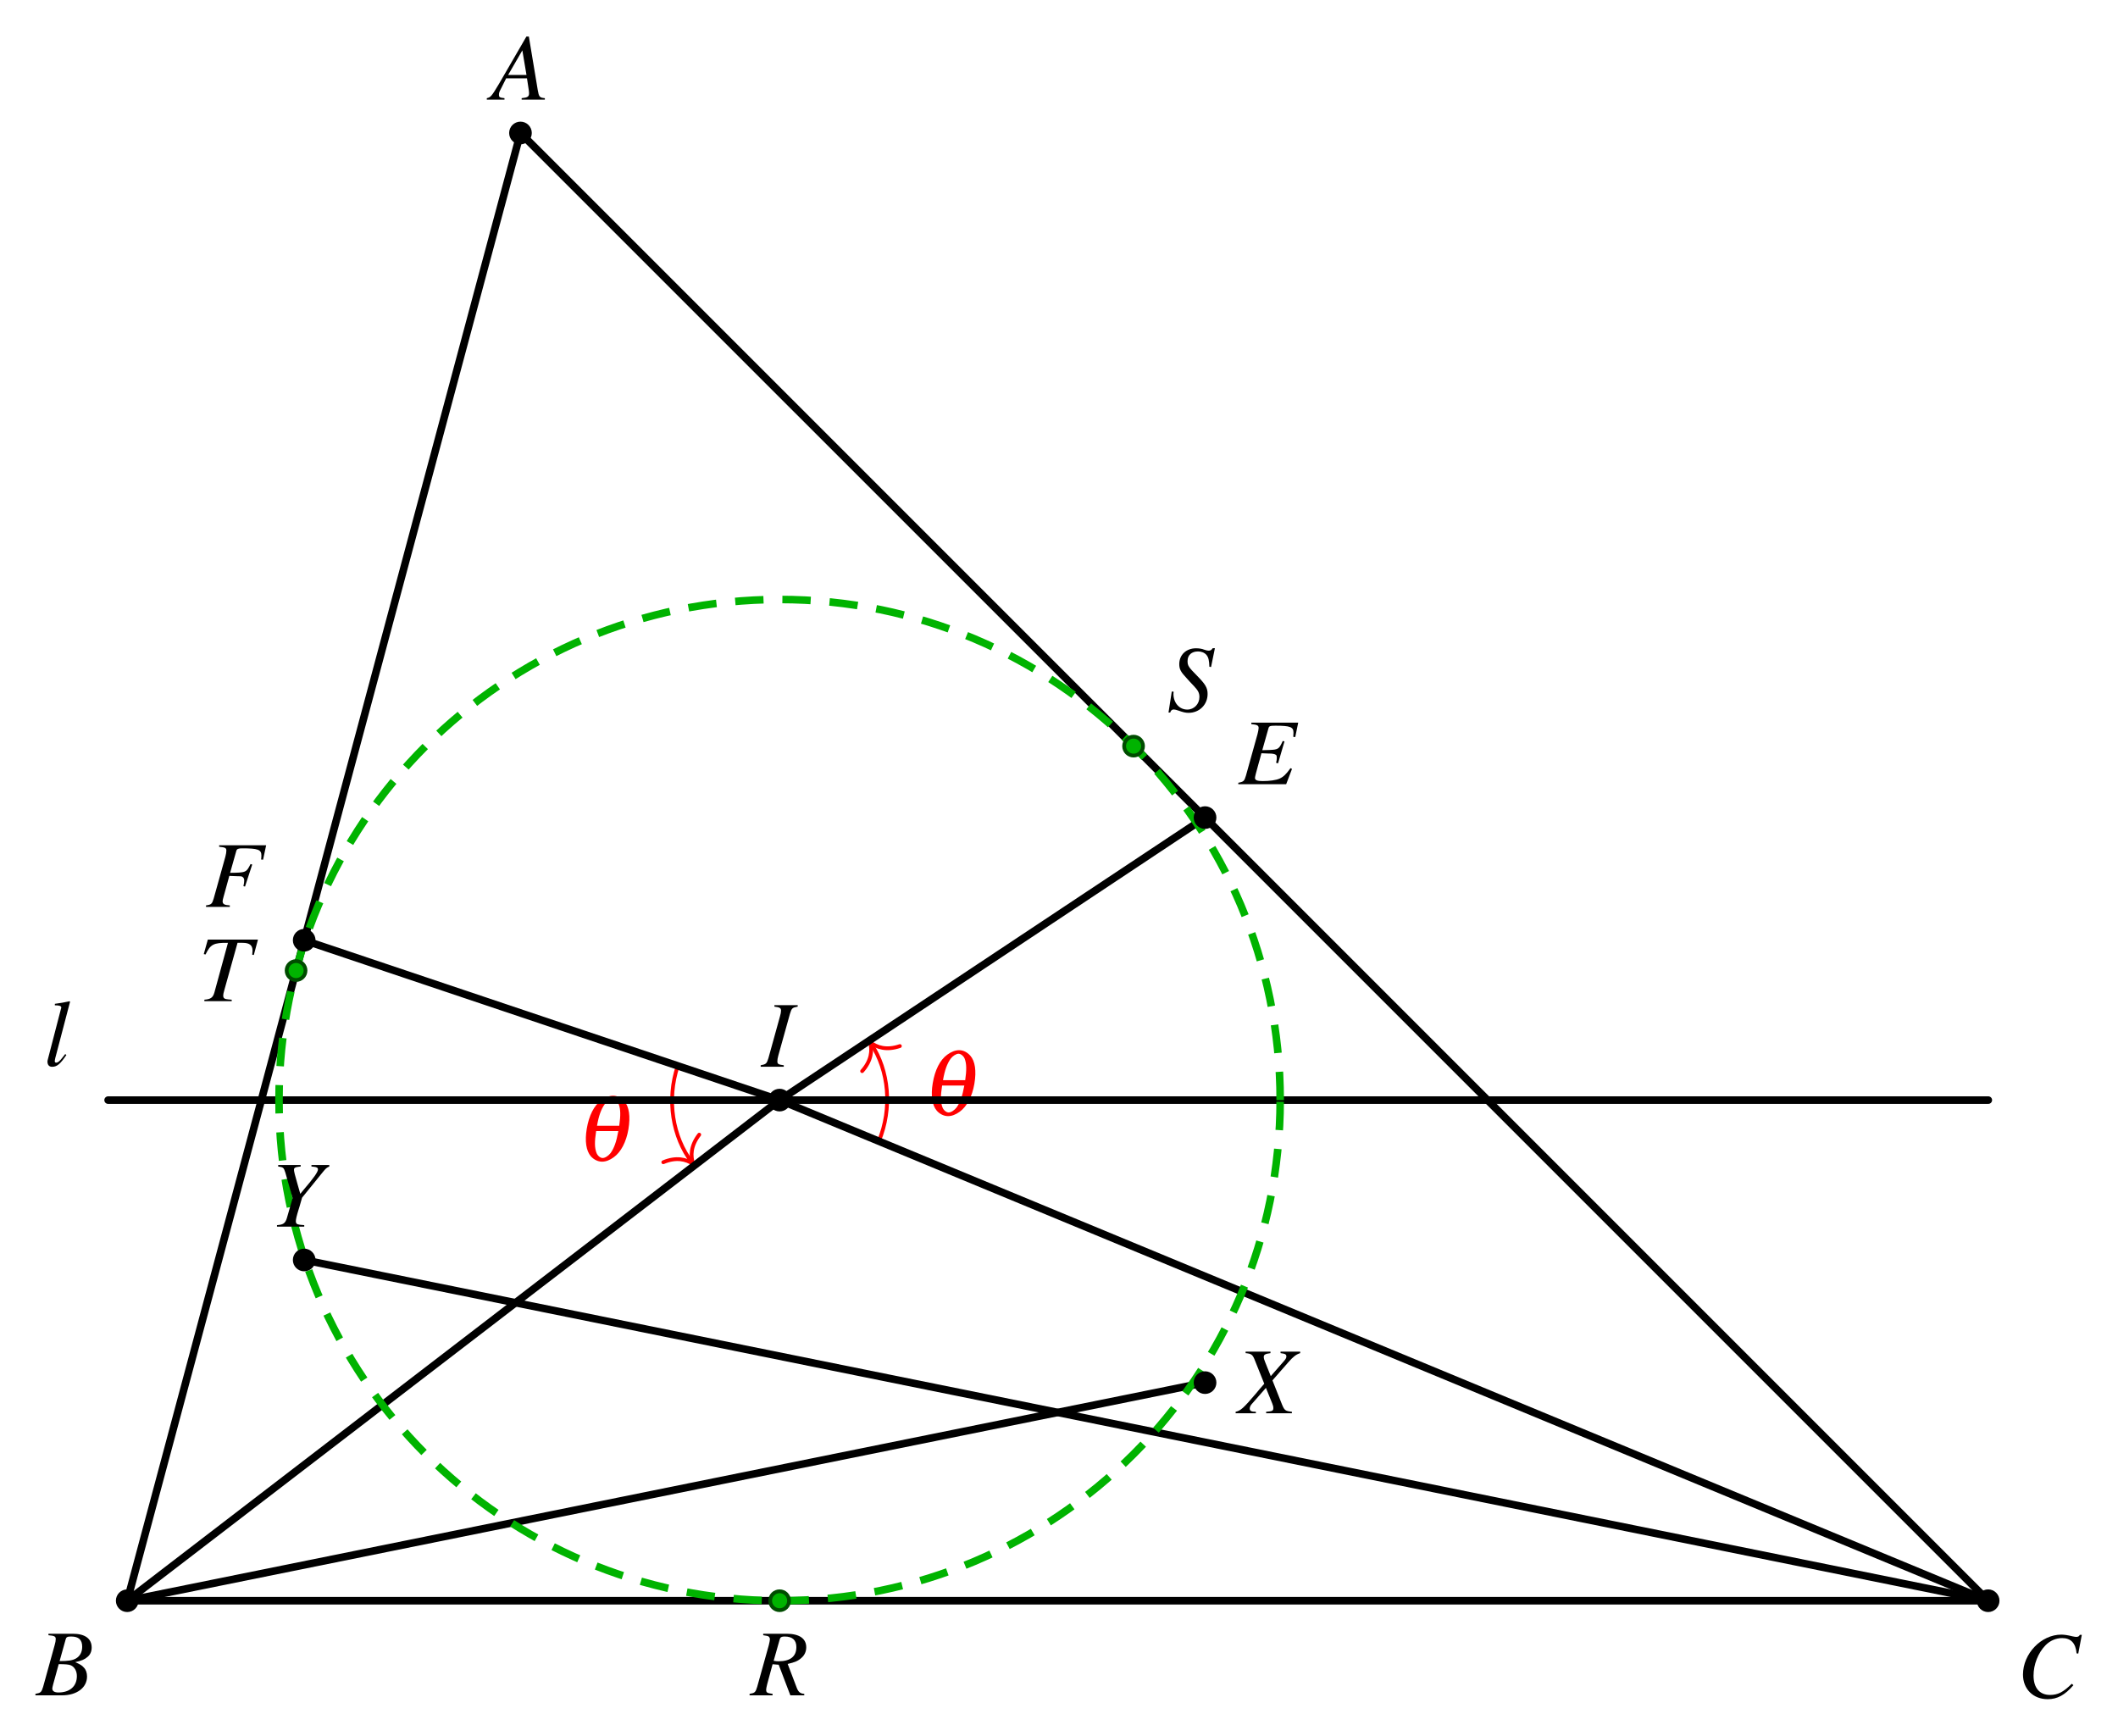
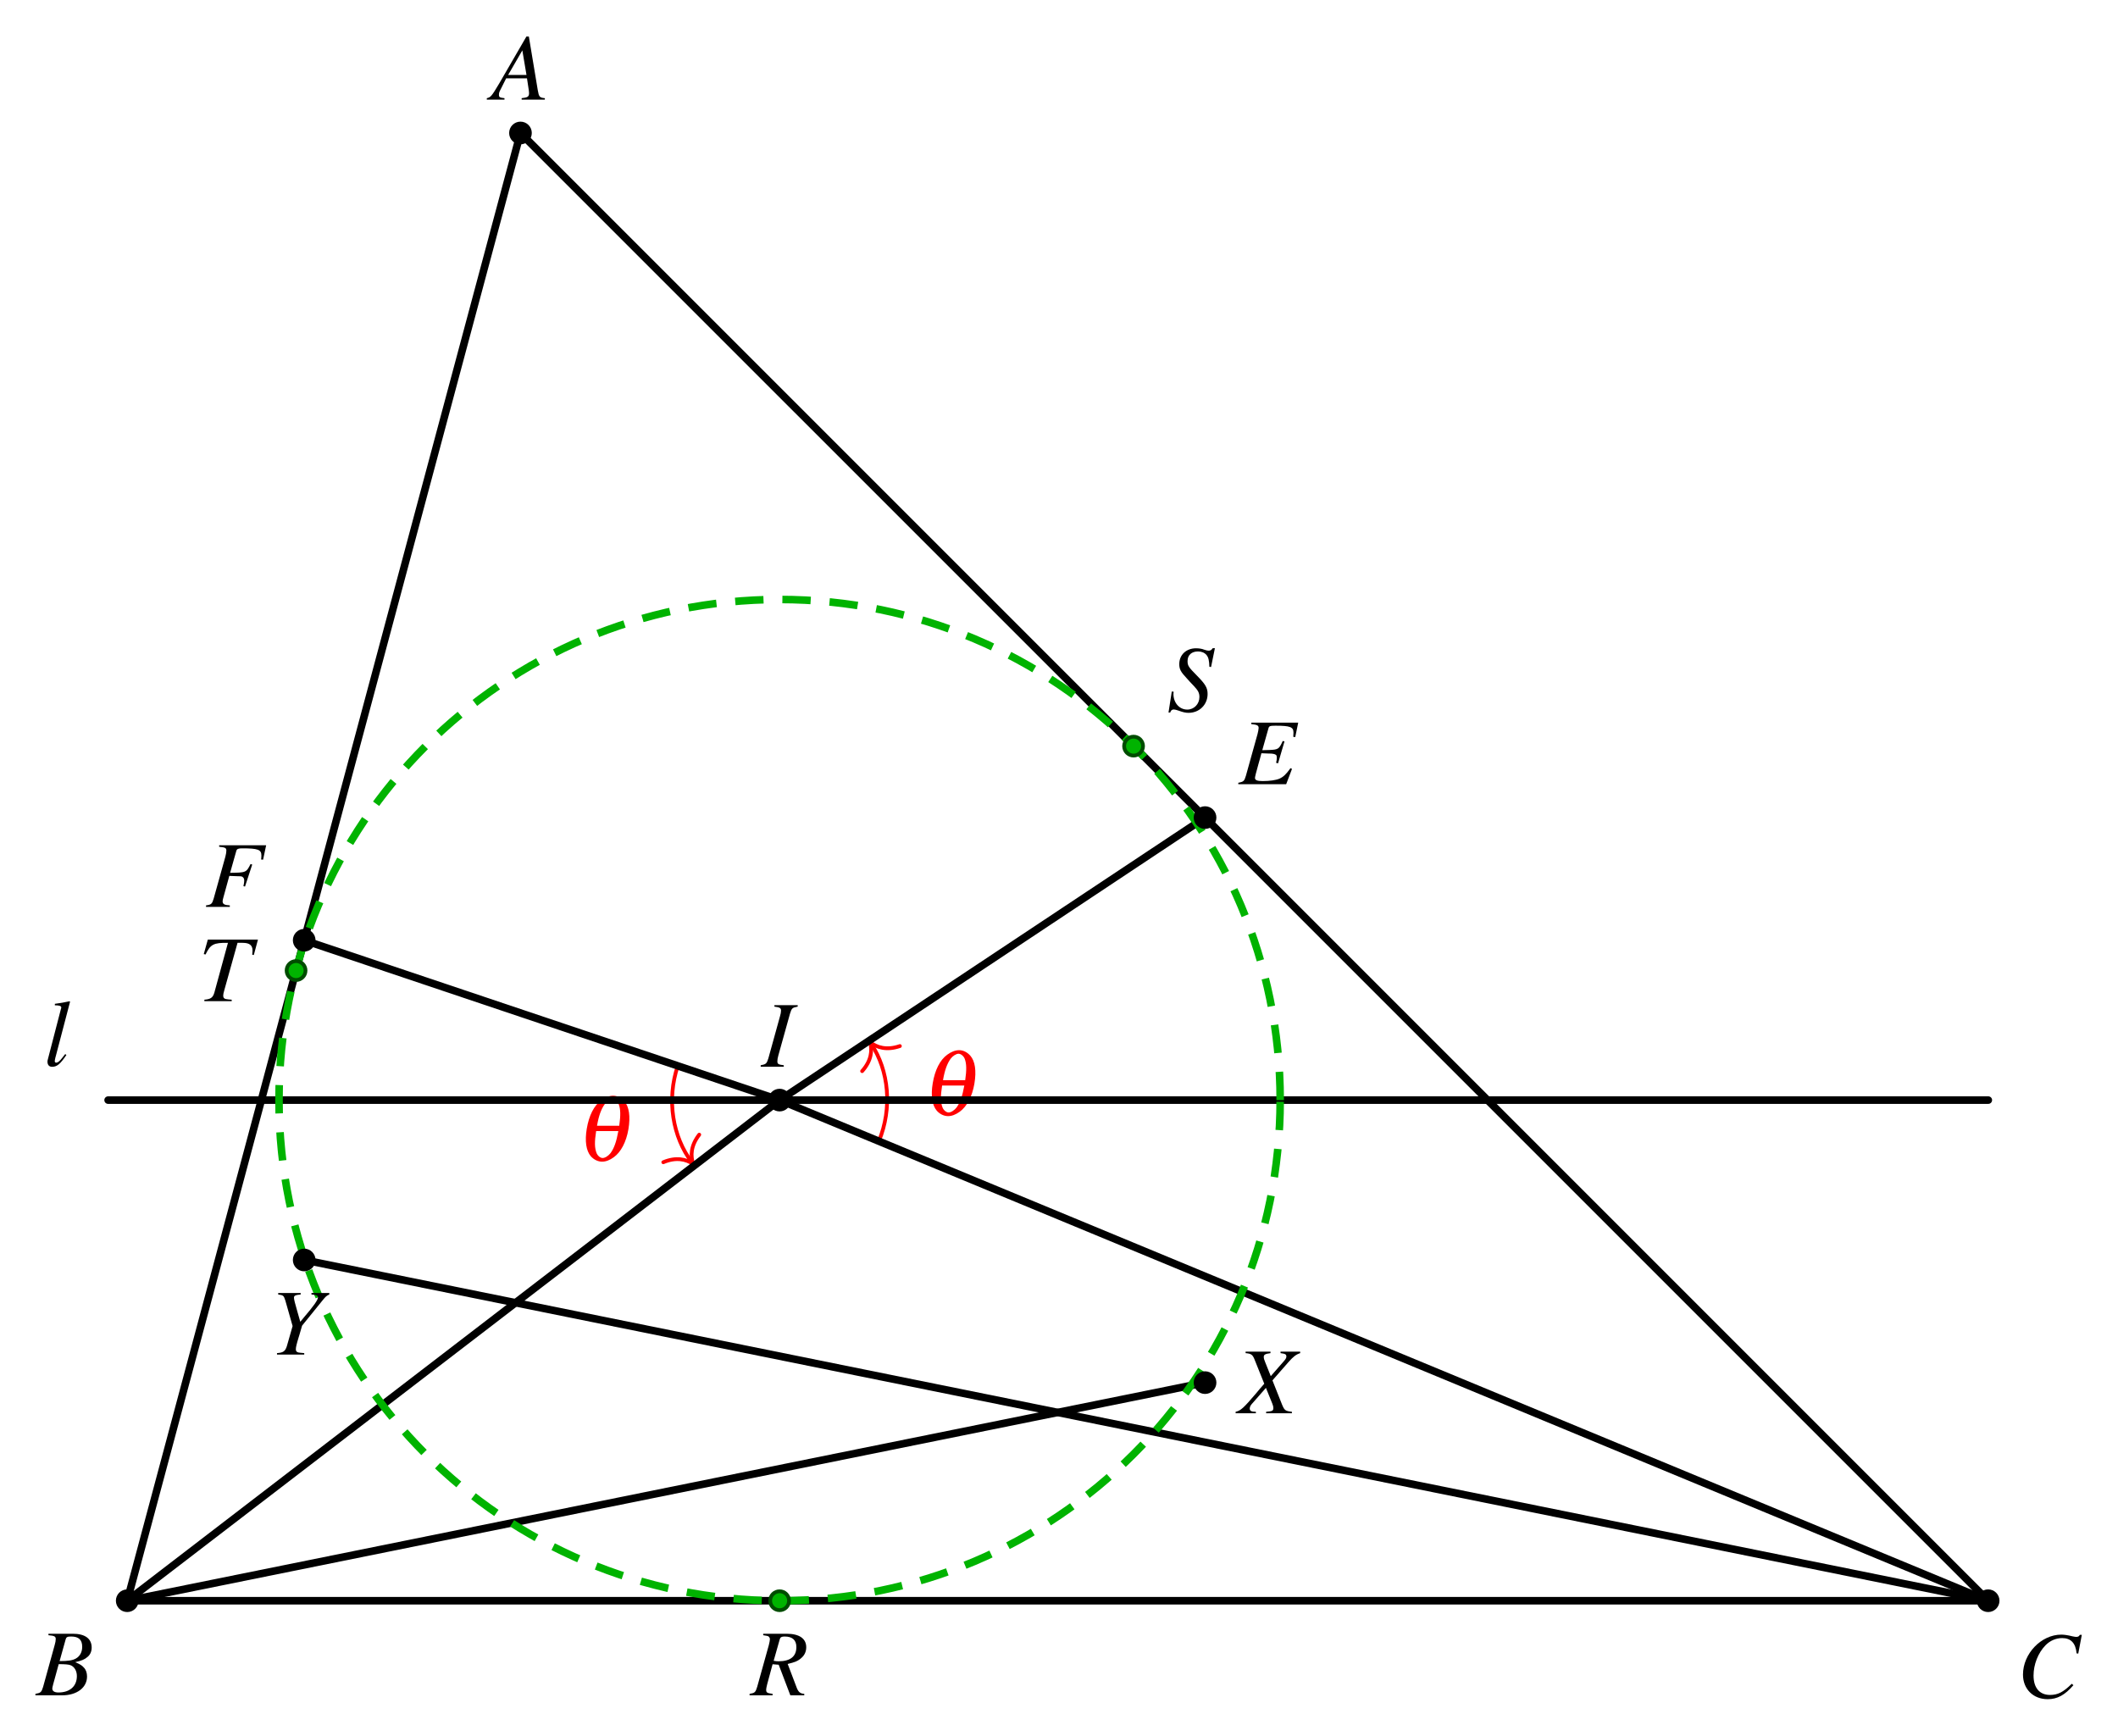
<svg xmlns="http://www.w3.org/2000/svg" xmlns:xlink="http://www.w3.org/1999/xlink" width="335.284pt" height="274.69pt" viewBox="0 0 335.284 274.69">
  <defs>
    <g>
      <g id="glyph-0-0">
        <path d="M 5.656 -10.25 C 5.078 -10.25 4.438 -10.016 3.797 -9.547 C 2.641 -8.719 1.828 -7.109 1.484 -5.016 C 1.156 -3.062 1.391 -1.531 2.125 -0.672 C 2.609 -0.125 3.266 0.188 3.906 0.188 C 4.5 0.188 5.125 -0.047 5.766 -0.516 C 6.891 -1.328 7.734 -2.922 8.078 -4.938 C 8.422 -6.984 8.188 -8.516 7.438 -9.375 C 6.938 -9.938 6.312 -10.25 5.656 -10.25 Z M 6.484 -4.656 C 6.172 -2.953 5.828 -1.984 5.266 -1.188 C 4.922 -0.734 4.375 -0.391 4 -0.391 C 3.625 -0.391 3.203 -0.75 3.031 -1.188 C 2.719 -1.984 2.703 -2.953 2.969 -4.656 Z M 3.109 -5.5 C 3.391 -7.125 3.766 -8.109 4.312 -8.891 C 4.641 -9.328 5.188 -9.688 5.562 -9.688 C 5.938 -9.688 6.375 -9.328 6.547 -8.891 C 6.844 -8.109 6.859 -7.125 6.625 -5.5 Z M 3.109 -5.5 " />
      </g>
      <g id="glyph-1-0">
        <path d="M 3.406 -1.844 C 3.266 -1.672 3.141 -1.516 3 -1.328 C 2.531 -0.703 2.234 -0.484 1.969 -0.484 C 1.828 -0.484 1.75 -0.578 1.75 -0.75 C 1.75 -0.844 1.797 -1.031 1.859 -1.328 C 1.875 -1.375 1.891 -1.453 1.906 -1.484 L 4.172 -10.125 L 4.094 -10.203 C 3.219 -10.016 2.641 -9.906 1.766 -9.797 L 1.766 -9.562 C 2.484 -9.562 2.781 -9.453 2.781 -9.219 C 2.781 -9.172 2.766 -9.078 2.719 -8.953 L 0.672 -1.062 C 0.625 -0.891 0.594 -0.75 0.594 -0.672 C 0.594 -0.141 0.844 0.172 1.328 0.172 C 2.109 0.172 2.625 -0.266 3.594 -1.703 Z M 3.406 -1.844 " />
      </g>
      <g id="glyph-1-1">
        <path d="M 8.422 -0.234 C 7.578 -0.312 7.484 -0.438 7.297 -1.531 L 5.891 -9.984 L 5.5 -9.984 L 1.172 -2.516 C -0.016 -0.516 -0.172 -0.359 -0.766 -0.234 L -0.766 0 L 2.031 0 L 2.031 -0.234 C 1.266 -0.312 1.156 -0.391 1.156 -0.766 C 1.156 -1.047 1.188 -1.188 1.453 -1.688 L 2.297 -3.375 L 5.594 -3.375 L 5.891 -1.422 C 5.906 -1.281 5.922 -1.156 5.922 -1.031 C 5.922 -0.469 5.703 -0.328 4.75 -0.234 L 4.75 0 L 8.422 0 Z M 2.609 -3.906 L 4.859 -7.797 L 5.516 -3.906 Z M 2.609 -3.906 " />
      </g>
      <g id="glyph-1-2">
        <path d="M -0.125 0 L 3.531 0 L 3.531 -0.234 C 2.672 -0.344 2.516 -0.438 2.516 -0.844 C 2.516 -1.141 2.547 -1.312 2.672 -1.797 L 4.516 -8.406 C 4.781 -9.281 4.891 -9.359 5.734 -9.516 L 5.734 -9.75 L 2.047 -9.75 L 2.047 -9.516 C 2.906 -9.406 3.094 -9.297 3.094 -8.875 C 3.094 -8.656 3.031 -8.312 2.922 -7.953 L 1.094 -1.344 C 0.828 -0.484 0.719 -0.391 -0.125 -0.234 Z M -0.125 0 " />
      </g>
      <g id="glyph-1-3">
-         <path d="M 1.359 -9.516 C 2.203 -9.391 2.234 -9.344 2.5 -8.531 L 3.641 -4.516 L 2.734 -1.344 C 2.484 -0.531 2.156 -0.297 1.172 -0.234 L 1.172 0 L 5.484 0 L 5.484 -0.234 C 5.25 -0.25 5.031 -0.266 4.938 -0.281 C 4.359 -0.312 4.156 -0.469 4.156 -0.844 C 4.156 -1.156 4.25 -1.594 4.609 -2.766 C 4.656 -2.891 4.688 -3 4.703 -3.062 L 5.141 -4.578 L 8.406 -8.609 C 8.891 -9.203 9 -9.312 9.453 -9.516 L 9.453 -9.75 L 6.625 -9.75 L 6.625 -9.516 C 6.812 -9.5 6.969 -9.484 7.031 -9.469 C 7.469 -9.422 7.656 -9.312 7.656 -9.047 C 7.656 -8.656 6.969 -7.672 5.422 -5.875 C 5.172 -5.578 5.078 -5.453 4.859 -5.188 C 4.672 -5.844 4.625 -6.031 4.391 -6.828 C 4.016 -8.109 3.859 -8.75 3.859 -8.984 C 3.859 -9.328 4.031 -9.422 4.922 -9.516 L 4.922 -9.75 L 1.359 -9.75 Z M 1.359 -9.516 " />
+         <path d="M 8.469 -0.234 C 7.812 -0.281 7.516 -0.531 7.234 -1.312 L 5.844 -4.969 C 6.984 -5.234 7.484 -5.438 8.016 -5.922 C 8.516 -6.344 8.781 -6.938 8.781 -7.609 C 8.781 -9 7.672 -9.75 5.672 -9.75 L 1.969 -9.75 L 1.969 -9.516 C 2.594 -9.422 2.672 -9.406 2.828 -9.312 C 2.938 -9.234 3.031 -9.047 3.031 -8.891 C 3.031 -8.703 2.953 -8.344 2.859 -7.953 L 1.016 -1.344 C 0.75 -0.469 0.641 -0.375 -0.188 -0.234 L -0.188 0 L 3.453 0 L 3.453 -0.234 C 2.547 -0.359 2.438 -0.438 2.438 -0.922 C 2.438 -1.078 2.484 -1.266 2.609 -1.797 L 3.453 -4.922 L 4.422 -4.844 L 6.266 0 L 8.469 0 Z M 4.594 -8.891 C 4.688 -9.203 4.891 -9.312 5.359 -9.312 C 6.609 -9.312 7.219 -8.734 7.219 -7.641 C 7.219 -6.156 6.266 -5.391 4.391 -5.391 C 4.156 -5.391 3.984 -5.406 3.625 -5.469 Z M 4.594 -8.891 " />
      </g>
      <g id="glyph-1-4">
-         <path d="M 8.469 -0.234 C 7.812 -0.281 7.516 -0.531 7.234 -1.312 L 5.844 -4.969 C 6.984 -5.234 7.484 -5.438 8.016 -5.922 C 8.516 -6.344 8.781 -6.938 8.781 -7.609 C 8.781 -9 7.672 -9.75 5.672 -9.75 L 1.969 -9.75 L 1.969 -9.516 C 2.594 -9.422 2.672 -9.406 2.828 -9.312 C 2.938 -9.234 3.031 -9.047 3.031 -8.891 C 3.031 -8.703 2.953 -8.344 2.859 -7.953 L 1.016 -1.344 C 0.75 -0.469 0.641 -0.375 -0.188 -0.234 L -0.188 0 L 3.453 0 L 3.453 -0.234 C 2.547 -0.359 2.438 -0.438 2.438 -0.922 C 2.438 -1.078 2.484 -1.266 2.609 -1.797 L 3.453 -4.922 L 4.422 -4.844 L 6.266 0 L 8.469 0 Z M 4.594 -8.891 C 4.688 -9.203 4.891 -9.312 5.359 -9.312 C 6.609 -9.312 7.219 -8.734 7.219 -7.641 C 7.219 -6.156 6.266 -5.391 4.391 -5.391 C 4.156 -5.391 3.984 -5.406 3.625 -5.469 Z M 4.594 -8.891 " />
+         <path d="M 1.359 -9.516 C 2.203 -9.391 2.234 -9.344 2.5 -8.531 L 3.641 -4.516 L 2.734 -1.344 C 2.484 -0.531 2.156 -0.297 1.172 -0.234 L 1.172 0 L 5.484 0 L 5.484 -0.234 C 5.25 -0.25 5.031 -0.266 4.938 -0.281 C 4.359 -0.312 4.156 -0.469 4.156 -0.844 C 4.156 -1.156 4.25 -1.594 4.609 -2.766 C 4.656 -2.891 4.688 -3 4.703 -3.062 L 5.141 -4.578 L 8.406 -8.609 C 8.891 -9.203 9 -9.312 9.453 -9.516 L 9.453 -9.75 L 6.625 -9.75 L 6.625 -9.516 C 6.812 -9.5 6.969 -9.484 7.031 -9.469 C 7.469 -9.422 7.656 -9.312 7.656 -9.047 C 7.656 -8.656 6.969 -7.672 5.422 -5.875 C 5.172 -5.578 5.078 -5.453 4.859 -5.188 C 4.672 -5.844 4.625 -6.031 4.391 -6.828 C 4.016 -8.109 3.859 -8.75 3.859 -8.984 C 3.859 -9.328 4.031 -9.422 4.922 -9.516 L 4.922 -9.75 L 1.359 -9.75 Z M 1.359 -9.516 " />
      </g>
      <g id="glyph-1-5">
        <path d="M 9.453 -9.75 L 1.516 -9.75 L 0.875 -7.453 L 1.156 -7.391 C 1.938 -9 2.422 -9.266 4.703 -9.234 L 2.547 -1.344 C 2.312 -0.547 1.953 -0.312 0.969 -0.234 L 0.969 0 L 5.297 0 L 5.297 -0.234 C 5.047 -0.25 4.828 -0.281 4.734 -0.281 C 4.141 -0.328 3.953 -0.469 3.953 -0.906 C 3.953 -1.109 4 -1.281 4.141 -1.797 L 6.219 -9.234 L 7.031 -9.234 C 8.109 -9.234 8.594 -8.859 8.594 -8.016 C 8.594 -7.828 8.578 -7.609 8.547 -7.344 L 8.797 -7.312 Z M 9.453 -9.75 " />
      </g>
      <g id="glyph-1-6">
        <path d="M 9.781 -9.75 L 6.672 -9.75 L 6.672 -9.516 C 7.406 -9.422 7.594 -9.328 7.594 -8.984 C 7.594 -8.781 7.5 -8.609 7.297 -8.359 L 5.125 -5.875 L 4.25 -8.062 C 4.078 -8.453 4.016 -8.703 4.016 -8.906 C 4.016 -9.281 4.25 -9.406 5.078 -9.516 L 5.078 -9.75 L 1.141 -9.75 L 1.141 -9.516 C 2 -9.438 2.219 -9.297 2.516 -8.609 L 4.094 -4.672 C 3.547 -4.047 3.047 -3.469 2.859 -3.219 C 0.781 -0.781 0.359 -0.406 -0.438 -0.234 L -0.438 0 L 2.766 0 L 2.766 -0.234 C 2.047 -0.234 1.797 -0.375 1.797 -0.75 C 1.797 -0.969 1.906 -1.219 2.109 -1.453 L 4.359 -4.016 L 5.359 -1.547 C 5.469 -1.281 5.531 -1.047 5.531 -0.828 C 5.531 -0.391 5.375 -0.312 4.391 -0.234 L 4.391 0 L 8.469 0 L 8.469 -0.234 C 7.422 -0.359 7.297 -0.453 6.922 -1.344 L 5.391 -5.203 L 7.922 -8.094 C 8.688 -8.969 9.141 -9.312 9.781 -9.516 Z M 9.781 -9.75 " />
      </g>
      <g id="glyph-1-7">
        <path d="M 9.641 -9.75 L 2.203 -9.75 L 2.203 -9.516 C 3.172 -9.422 3.344 -9.328 3.344 -8.906 C 3.344 -8.672 3.281 -8.312 3.188 -7.953 L 1.344 -1.344 C 1.078 -0.453 0.969 -0.359 0.125 -0.234 L 0.125 0 L 3.891 0 L 3.891 -0.234 C 3.016 -0.281 2.75 -0.453 2.75 -0.891 C 2.75 -1.016 2.797 -1.234 2.891 -1.562 L 3.812 -4.906 C 4.359 -4.875 4.688 -4.859 5.016 -4.859 C 5.594 -4.859 5.703 -4.844 5.844 -4.781 C 6.062 -4.656 6.172 -4.469 6.172 -4.172 C 6.172 -3.922 6.141 -3.75 6.047 -3.281 L 6.297 -3.219 L 7.438 -6.703 L 7.172 -6.781 C 6.5 -5.438 6.453 -5.422 3.938 -5.391 L 4.922 -8.875 C 5.016 -9.172 5.234 -9.266 5.844 -9.266 C 8.344 -9.266 8.891 -9.062 8.891 -8.141 C 8.891 -8.047 8.891 -7.984 8.875 -7.781 C 8.859 -7.688 8.859 -7.672 8.844 -7.5 L 9.156 -7.469 Z M 9.641 -9.75 " />
      </g>
      <g id="glyph-1-8">
        <path d="M -0.125 0 L 4.094 0 C 6.438 0 8.047 -1.219 8.047 -2.984 C 8.047 -3.547 7.875 -4.062 7.547 -4.391 C 7.25 -4.734 6.953 -4.922 6.172 -5.25 C 7.234 -5.5 7.656 -5.672 8.141 -6.094 C 8.562 -6.453 8.781 -6.953 8.781 -7.562 C 8.781 -8.984 7.719 -9.75 5.797 -9.75 L 1.938 -9.75 L 1.938 -9.516 C 2.875 -9.438 3.094 -9.328 3.094 -8.906 C 3.094 -8.672 3.031 -8.312 2.922 -7.953 L 1.094 -1.344 C 0.828 -0.484 0.719 -0.391 -0.125 -0.234 Z M 3.562 -4.938 C 4.531 -4.938 5.156 -4.891 5.453 -4.766 C 6.062 -4.516 6.438 -3.859 6.438 -3.047 C 6.438 -1.438 5.328 -0.453 3.516 -0.453 C 2.891 -0.453 2.547 -0.672 2.547 -1.078 C 2.547 -1.25 2.734 -1.969 3.078 -3.172 C 3.266 -3.844 3.359 -4.188 3.562 -4.938 Z M 4.672 -8.891 C 4.766 -9.219 4.938 -9.312 5.531 -9.312 C 6.719 -9.312 7.281 -8.797 7.281 -7.688 C 7.281 -6.844 6.922 -6.188 6.281 -5.828 C 5.766 -5.531 5.047 -5.422 3.703 -5.422 Z M 4.672 -8.891 " />
      </g>
      <g id="glyph-1-9">
        <path d="M 9.469 -9.75 L 2.047 -9.75 L 2.047 -9.516 C 2.969 -9.422 3.203 -9.312 3.203 -8.906 C 3.203 -8.734 3.109 -8.219 3.031 -7.953 L 1.188 -1.344 C 0.938 -0.5 0.828 -0.391 -0.016 -0.234 L -0.016 0 L 7.562 0 L 8.484 -2.422 L 8.25 -2.547 C 7.547 -1.578 7.156 -1.188 6.516 -0.891 C 5.953 -0.641 4.938 -0.5 3.828 -0.5 C 2.984 -0.5 2.625 -0.641 2.625 -1 C 2.625 -1.172 2.797 -1.859 3.172 -3.188 C 3.359 -3.844 3.5 -4.328 3.641 -4.906 C 4.172 -4.875 4.625 -4.859 4.812 -4.859 C 5.391 -4.875 5.812 -4.781 5.969 -4.625 C 6.047 -4.562 6.078 -4.422 6.078 -4.172 C 6.078 -3.906 6.047 -3.719 5.969 -3.391 L 6.281 -3.312 L 7.297 -6.781 L 7.016 -6.844 C 6.453 -5.578 6.312 -5.484 4.953 -5.422 C 4.781 -5.422 4.297 -5.406 3.781 -5.391 L 4.766 -8.875 C 4.859 -9.203 5.016 -9.266 5.859 -9.266 C 8.203 -9.266 8.719 -9.062 8.719 -8.172 C 8.719 -7.984 8.703 -7.75 8.688 -7.5 L 9 -7.469 Z M 9.469 -9.75 " />
      </g>
      <g id="glyph-1-10">
        <path d="M 6.984 -6.984 L 7.594 -9.969 L 7.25 -9.969 C 7.031 -9.656 6.906 -9.578 6.578 -9.578 C 6.391 -9.578 6.234 -9.625 5.891 -9.734 C 5.562 -9.875 5.078 -9.953 4.609 -9.953 C 3.062 -9.953 1.953 -8.922 1.953 -7.453 C 1.953 -6.641 2.188 -6.219 3.078 -5.266 C 3.219 -5.125 3.406 -4.922 3.656 -4.625 C 3.922 -4.344 4.141 -4.125 4.25 -4 C 4.938 -3.266 5.141 -2.891 5.141 -2.234 C 5.141 -1.125 4.297 -0.25 3.219 -0.25 C 1.969 -0.25 1.031 -1.312 1.031 -2.734 C 1.031 -2.859 1.047 -2.969 1.062 -3.078 L 0.766 -3.109 L 0.25 0.219 L 0.516 0.219 C 0.625 -0.125 0.797 -0.266 1.094 -0.266 C 1.25 -0.266 1.484 -0.203 1.859 -0.078 C 2.547 0.172 2.953 0.266 3.422 0.266 C 5.141 0.266 6.438 -1.031 6.438 -2.719 C 6.438 -3.688 6.094 -4.266 4.75 -5.625 C 3.406 -6.984 3.266 -7.203 3.266 -7.938 C 3.266 -8.875 3.906 -9.453 4.922 -9.453 C 5.469 -9.453 5.938 -9.266 6.25 -8.906 C 6.578 -8.531 6.688 -8.016 6.719 -7.031 Z M 6.984 -6.984 " />
      </g>
      <g id="glyph-1-11">
        <path d="M 9.734 -6.953 L 10.297 -9.922 L 9.984 -9.922 C 9.859 -9.672 9.703 -9.594 9.406 -9.594 C 9.297 -9.594 9.109 -9.625 8.797 -9.688 C 8.125 -9.859 7.531 -9.953 7.047 -9.953 C 3.875 -9.953 0.984 -6.953 0.984 -3.625 C 0.984 -1.344 2.594 0.266 4.891 0.266 C 6.422 0.266 7.625 -0.391 8.969 -1.953 L 8.703 -2.172 C 7.359 -0.844 6.5 -0.406 5.266 -0.406 C 3.609 -0.406 2.656 -1.531 2.656 -3.469 C 2.656 -5.25 3.375 -7.047 4.547 -8.266 C 5.266 -9 6.203 -9.406 7.188 -9.406 C 8.562 -9.406 9.328 -8.609 9.469 -6.984 Z M 9.734 -6.953 " />
      </g>
    </g>
  </defs>
  <path fill="none" stroke-width="0.399" stroke-linecap="butt" stroke-linejoin="miter" stroke="rgb(100%, 0%, 0%)" stroke-opacity="1" stroke-miterlimit="10" d="M -40.093 -0.249 C -41.296 -3.827 -40.64 -7.773 -38.586 -10.45 " transform="matrix(1.5, 0, 0, -1.5, 167.433, 168.345)" />
  <path fill="none" stroke-width="0.399" stroke-linecap="round" stroke-linejoin="round" stroke="rgb(100%, 0%, 0%)" stroke-opacity="1" stroke-miterlimit="10" d="M -2.071 2.39 C -1.695 0.956 -0.85 0.278 0.001 -0 C -0.85 -0.28 -1.694 -0.955 -2.073 -2.391 " transform="matrix(0.91305, 1.18998, 1.18998, -0.91305, 109.7382, 184.2566)" />
  <g fill="rgb(100%, 0%, 0%)" fill-opacity="1">
    <use xlink:href="#glyph-0-0" x="91.401" y="183.697" />
  </g>
  <path fill="none" stroke-width="0.399" stroke-linecap="butt" stroke-linejoin="miter" stroke="rgb(100%, 0%, 0%)" stroke-opacity="1" stroke-miterlimit="10" d="M -18.872 -8.202 C -17.427 -4.715 -17.815 -0.736 -19.682 2.076 " transform="matrix(1.5, 0, 0, -1.5, 167.433, 168.345)" />
  <path fill="none" stroke-width="0.399" stroke-linecap="round" stroke-linejoin="round" stroke="rgb(100%, 0%, 0%)" stroke-opacity="1" stroke-miterlimit="10" d="M -2.072 2.392 C -1.694 0.956 -0.849 0.279 0 -0 C -0.851 -0.279 -1.695 -0.957 -2.072 -2.391 " transform="matrix(-0.829725, -1.24953, -1.24953, 0.829725, 137.7459, 164.9813)" />
  <g fill="rgb(100%, 0%, 0%)" fill-opacity="1">
    <use xlink:href="#glyph-0-0" x="146.169" y="176.488" />
  </g>
  <path fill="none" stroke-width="0.797" stroke-linecap="round" stroke-linejoin="round" stroke="rgb(0%, 0%, 0%)" stroke-opacity="1" stroke-miterlimit="10" d="M -56.695 98.196 L -98.195 -56.694 L 98.196 -56.694 Z M -56.695 98.196 " transform="matrix(1.5, 0, 0, -1.5, 167.433, 168.345)" />
  <path fill="none" stroke-width="0.797" stroke-linecap="round" stroke-linejoin="miter" stroke="rgb(0%, 0%, 0%)" stroke-opacity="1" stroke-miterlimit="10" d="M -29.346 -3.864 L -98.195 -56.694 " transform="matrix(1.5, 0, 0, -1.5, 167.433, 168.345)" />
  <path fill="none" stroke-width="0.797" stroke-linecap="round" stroke-linejoin="miter" stroke="rgb(0%, 0%, 0%)" stroke-opacity="1" stroke-miterlimit="10" d="M -29.346 -3.864 L 98.196 -56.694 " transform="matrix(1.5, 0, 0, -1.5, 167.433, 168.345)" />
  <path fill="none" stroke-width="0.797" stroke-linecap="round" stroke-linejoin="miter" stroke="rgb(0%, 0%, 0%)" stroke-opacity="1" stroke-miterlimit="10" d="M -29.346 -3.864 L 15.552 25.951 " transform="matrix(1.5, 0, 0, -1.5, 167.433, 168.345)" />
  <path fill="none" stroke-width="0.797" stroke-linecap="round" stroke-linejoin="miter" stroke="rgb(0%, 0%, 0%)" stroke-opacity="1" stroke-miterlimit="10" d="M -29.346 -3.864 L -79.52 13.006 " transform="matrix(1.5, 0, 0, -1.5, 167.433, 168.345)" />
  <path fill="none" stroke-width="0.797" stroke-linecap="round" stroke-linejoin="miter" stroke="rgb(0%, 0%, 0%)" stroke-opacity="1" stroke-miterlimit="10" d="M -98.195 -56.694 L 15.552 -33.676 " transform="matrix(1.5, 0, 0, -1.5, 167.433, 168.345)" />
  <path fill="none" stroke-width="0.797" stroke-linecap="round" stroke-linejoin="miter" stroke="rgb(0%, 0%, 0%)" stroke-opacity="1" stroke-miterlimit="10" d="M 98.196 -56.694 L -79.52 -20.734 " transform="matrix(1.5, 0, 0, -1.5, 167.433, 168.345)" />
  <path fill="none" stroke-width="0.797" stroke-linecap="round" stroke-linejoin="miter" stroke="rgb(0%, 0%, 0%)" stroke-opacity="1" stroke-miterlimit="10" d="M -100.213 -3.864 L 98.214 -3.864 " transform="matrix(1.5, 0, 0, -1.5, 167.433, 168.345)" />
  <g fill="rgb(0%, 0%, 0%)" fill-opacity="1">
    <use xlink:href="#glyph-1-0" x="6.918" y="168.696" />
  </g>
  <path fill="none" stroke-width="0.797" stroke-linecap="butt" stroke-linejoin="miter" stroke="rgb(0%, 70%, 0%)" stroke-opacity="1" stroke-dasharray="2.989 1.993" stroke-miterlimit="10" d="M 23.482 -3.864 C 23.482 25.313 -0.169 48.967 -29.346 48.967 C -58.526 48.967 -82.177 25.313 -82.177 -3.864 C -82.177 -33.041 -58.526 -56.694 -29.346 -56.694 C -0.169 -56.694 23.482 -33.041 23.482 -3.864 Z M 23.482 -3.864 " transform="matrix(1.5, 0, 0, -1.5, 167.433, 168.345)" />
  <path fill-rule="nonzero" fill="rgb(0%, 0%, 0%)" fill-opacity="1" stroke-width="0.399" stroke-linecap="butt" stroke-linejoin="miter" stroke="rgb(0%, 0%, 0%)" stroke-opacity="1" stroke-miterlimit="10" d="M -55.698 98.196 C -55.698 98.746 -56.143 99.194 -56.695 99.194 C -57.244 99.194 -57.69 98.746 -57.69 98.196 C -57.69 97.647 -57.244 97.199 -56.695 97.199 C -56.143 97.199 -55.698 97.647 -55.698 98.196 Z M -55.698 98.196 " transform="matrix(1.5, 0, 0, -1.5, 167.433, 168.345)" />
  <path fill-rule="nonzero" fill="rgb(0%, 0%, 0%)" fill-opacity="1" stroke-width="0.399" stroke-linecap="butt" stroke-linejoin="miter" stroke="rgb(0%, 0%, 0%)" stroke-opacity="1" stroke-miterlimit="10" d="M -97.2 -56.694 C -97.2 -56.142 -97.645 -55.697 -98.195 -55.697 C -98.747 -55.697 -99.192 -56.142 -99.192 -56.694 C -99.192 -57.244 -98.747 -57.689 -98.195 -57.689 C -97.645 -57.689 -97.2 -57.244 -97.2 -56.694 Z M -97.2 -56.694 " transform="matrix(1.5, 0, 0, -1.5, 167.433, 168.345)" />
  <path fill-rule="nonzero" fill="rgb(0%, 0%, 0%)" fill-opacity="1" stroke-width="0.399" stroke-linecap="butt" stroke-linejoin="miter" stroke="rgb(0%, 0%, 0%)" stroke-opacity="1" stroke-miterlimit="10" d="M 99.193 -56.694 C 99.193 -56.142 98.745 -55.697 98.196 -55.697 C 97.646 -55.697 97.201 -56.142 97.201 -56.694 C 97.201 -57.244 97.646 -57.689 98.196 -57.689 C 98.745 -57.689 99.193 -57.244 99.193 -56.694 Z M 99.193 -56.694 " transform="matrix(1.5, 0, 0, -1.5, 167.433, 168.345)" />
  <path fill-rule="nonzero" fill="rgb(0%, 0%, 0%)" fill-opacity="1" stroke-width="0.399" stroke-linecap="butt" stroke-linejoin="miter" stroke="rgb(0%, 0%, 0%)" stroke-opacity="1" stroke-miterlimit="10" d="M 16.55 25.951 C 16.55 26.501 16.102 26.946 15.552 26.946 C 15.003 26.946 14.555 26.501 14.555 25.951 C 14.555 25.399 15.003 24.954 15.552 24.954 C 16.102 24.954 16.55 25.399 16.55 25.951 Z M 16.55 25.951 " transform="matrix(1.5, 0, 0, -1.5, 167.433, 168.345)" />
  <path fill-rule="nonzero" fill="rgb(0%, 0%, 0%)" fill-opacity="1" stroke-width="0.399" stroke-linecap="butt" stroke-linejoin="miter" stroke="rgb(0%, 0%, 0%)" stroke-opacity="1" stroke-miterlimit="10" d="M -78.523 13.006 C -78.523 13.558 -78.971 14.003 -79.52 14.003 C -80.07 14.003 -80.515 13.558 -80.515 13.006 C -80.515 12.457 -80.07 12.011 -79.52 12.011 C -78.971 12.011 -78.523 12.457 -78.523 13.006 Z M -78.523 13.006 " transform="matrix(1.5, 0, 0, -1.5, 167.433, 168.345)" />
  <path fill-rule="nonzero" fill="rgb(0%, 0%, 0%)" fill-opacity="1" stroke-width="0.399" stroke-linecap="butt" stroke-linejoin="miter" stroke="rgb(0%, 0%, 0%)" stroke-opacity="1" stroke-miterlimit="10" d="M -28.351 -3.864 C -28.351 -3.314 -28.796 -2.866 -29.346 -2.866 C -29.898 -2.866 -30.343 -3.314 -30.343 -3.864 C -30.343 -4.413 -29.898 -4.859 -29.346 -4.859 C -28.796 -4.859 -28.351 -4.413 -28.351 -3.864 Z M -28.351 -3.864 " transform="matrix(1.5, 0, 0, -1.5, 167.433, 168.345)" />
  <path fill-rule="nonzero" fill="rgb(0%, 0%, 0%)" fill-opacity="1" stroke-width="0.399" stroke-linecap="butt" stroke-linejoin="miter" stroke="rgb(0%, 0%, 0%)" stroke-opacity="1" stroke-miterlimit="10" d="M 16.55 -33.676 C 16.55 -33.127 16.102 -32.681 15.552 -32.681 C 15.003 -32.681 14.555 -33.127 14.555 -33.676 C 14.555 -34.228 15.003 -34.674 15.552 -34.674 C 16.102 -34.674 16.55 -34.228 16.55 -33.676 Z M 16.55 -33.676 " transform="matrix(1.5, 0, 0, -1.5, 167.433, 168.345)" />
  <path fill-rule="nonzero" fill="rgb(0%, 0%, 0%)" fill-opacity="1" stroke-width="0.399" stroke-linecap="butt" stroke-linejoin="miter" stroke="rgb(0%, 0%, 0%)" stroke-opacity="1" stroke-miterlimit="10" d="M -78.523 -20.734 C -78.523 -20.184 -78.971 -19.739 -79.52 -19.739 C -80.07 -19.739 -80.515 -20.184 -80.515 -20.734 C -80.515 -21.286 -80.07 -21.731 -79.52 -21.731 C -78.971 -21.731 -78.523 -21.286 -78.523 -20.734 Z M -78.523 -20.734 " transform="matrix(1.5, 0, 0, -1.5, 167.433, 168.345)" />
  <path fill-rule="nonzero" fill="rgb(0%, 70%, 0%)" fill-opacity="1" stroke-width="0.399" stroke-linecap="butt" stroke-linejoin="miter" stroke="rgb(0%, 29.999%, 0%)" stroke-opacity="1" stroke-miterlimit="10" d="M -28.351 -56.694 C -28.351 -56.142 -28.796 -55.697 -29.346 -55.697 C -29.898 -55.697 -30.343 -56.142 -30.343 -56.694 C -30.343 -57.244 -29.898 -57.689 -29.346 -57.689 C -28.796 -57.689 -28.351 -57.244 -28.351 -56.694 Z M -28.351 -56.694 " transform="matrix(1.5, 0, 0, -1.5, 167.433, 168.345)" />
  <path fill-rule="nonzero" fill="rgb(0%, 70%, 0%)" fill-opacity="1" stroke-width="0.399" stroke-linecap="butt" stroke-linejoin="miter" stroke="rgb(0%, 29.999%, 0%)" stroke-opacity="1" stroke-miterlimit="10" d="M 9.006 33.493 C 9.006 34.042 8.56 34.488 8.011 34.488 C 7.459 34.488 7.013 34.042 7.013 33.493 C 7.013 32.944 7.459 32.496 8.011 32.496 C 8.56 32.496 9.006 32.944 9.006 33.493 Z M 9.006 33.493 " transform="matrix(1.5, 0, 0, -1.5, 167.433, 168.345)" />
  <path fill-rule="nonzero" fill="rgb(0%, 70%, 0%)" fill-opacity="1" stroke-width="0.399" stroke-linecap="butt" stroke-linejoin="miter" stroke="rgb(0%, 29.999%, 0%)" stroke-opacity="1" stroke-miterlimit="10" d="M -79.38 9.811 C -79.38 10.36 -79.828 10.806 -80.377 10.806 C -80.927 10.806 -81.372 10.36 -81.372 9.811 C -81.372 9.259 -80.927 8.813 -80.377 8.813 C -79.828 8.813 -79.38 9.259 -79.38 9.811 Z M -79.38 9.811 " transform="matrix(1.5, 0, 0, -1.5, 167.433, 168.345)" />
  <g fill="rgb(0%, 0%, 0%)" fill-opacity="1">
    <use xlink:href="#glyph-1-1" x="77.829" y="15.773" />
  </g>
  <g fill="rgb(0%, 0%, 0%)" fill-opacity="1">
    <use xlink:href="#glyph-1-2" x="120.544" y="168.859" />
  </g>
  <g fill="rgb(0%, 0%, 0%)" fill-opacity="1">
-     <use xlink:href="#glyph-1-3" x="42.678" y="194.166" />
+     <use xlink:href="#glyph-1-3" x="118.848" y="268.362" />
  </g>
  <g fill="rgb(0%, 0%, 0%)" fill-opacity="1">
-     <use xlink:href="#glyph-1-4" x="118.848" y="268.362" />
+     <use xlink:href="#glyph-1-4" x="42.678" y="214.423" />
  </g>
  <g fill="rgb(0%, 0%, 0%)" fill-opacity="1">
    <use xlink:href="#glyph-1-5" x="31.383" y="158.48" />
  </g>
  <g fill="rgb(0%, 0%, 0%)" fill-opacity="1">
    <use xlink:href="#glyph-1-6" x="196.041" y="223.71" />
  </g>
  <g fill="rgb(0%, 0%, 0%)" fill-opacity="1">
    <use xlink:href="#glyph-1-7" x="32.49" y="143.554" />
  </g>
  <g fill="rgb(0%, 0%, 0%)" fill-opacity="1">
    <use xlink:href="#glyph-1-8" x="5.731" y="268.362" />
  </g>
  <g fill="rgb(0%, 0%, 0%)" fill-opacity="1">
    <use xlink:href="#glyph-1-9" x="196.041" y="124.14" />
  </g>
  <g fill="rgb(0%, 0%, 0%)" fill-opacity="1">
    <use xlink:href="#glyph-1-10" x="184.728" y="112.572" />
  </g>
  <g fill="rgb(0%, 0%, 0%)" fill-opacity="1">
    <use xlink:href="#glyph-1-11" x="319.259" y="268.705" />
  </g>
</svg>
